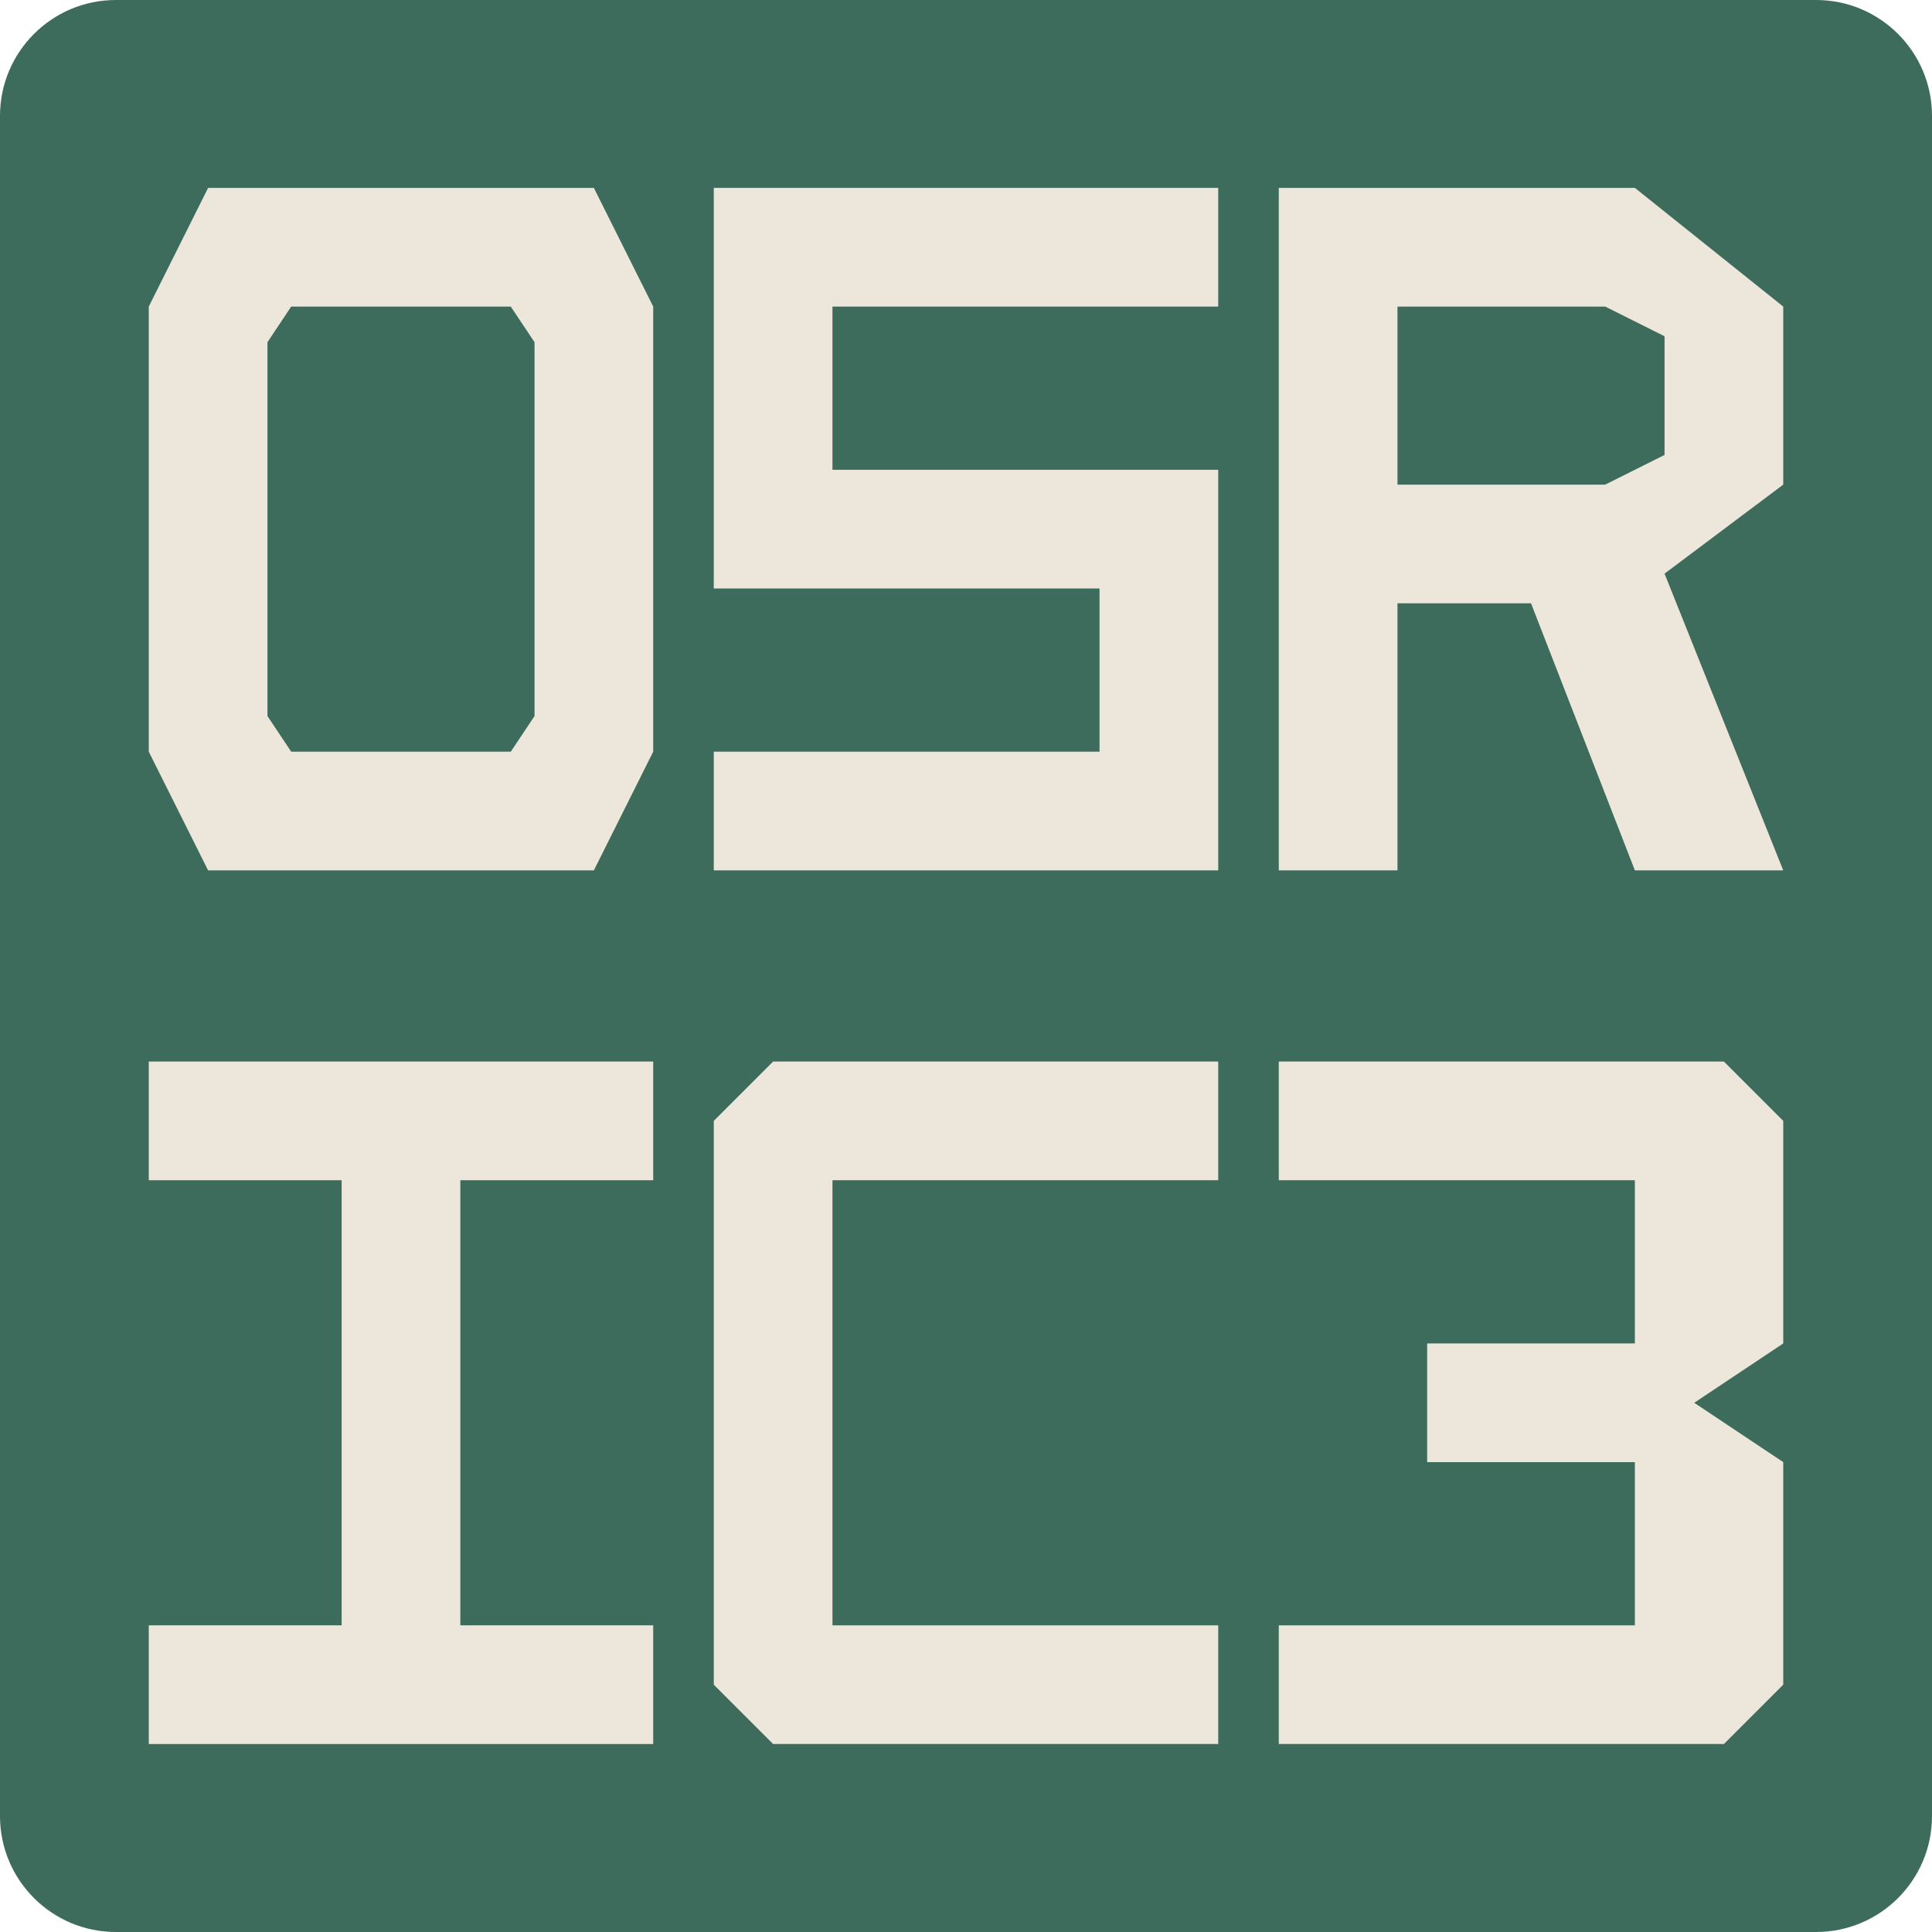
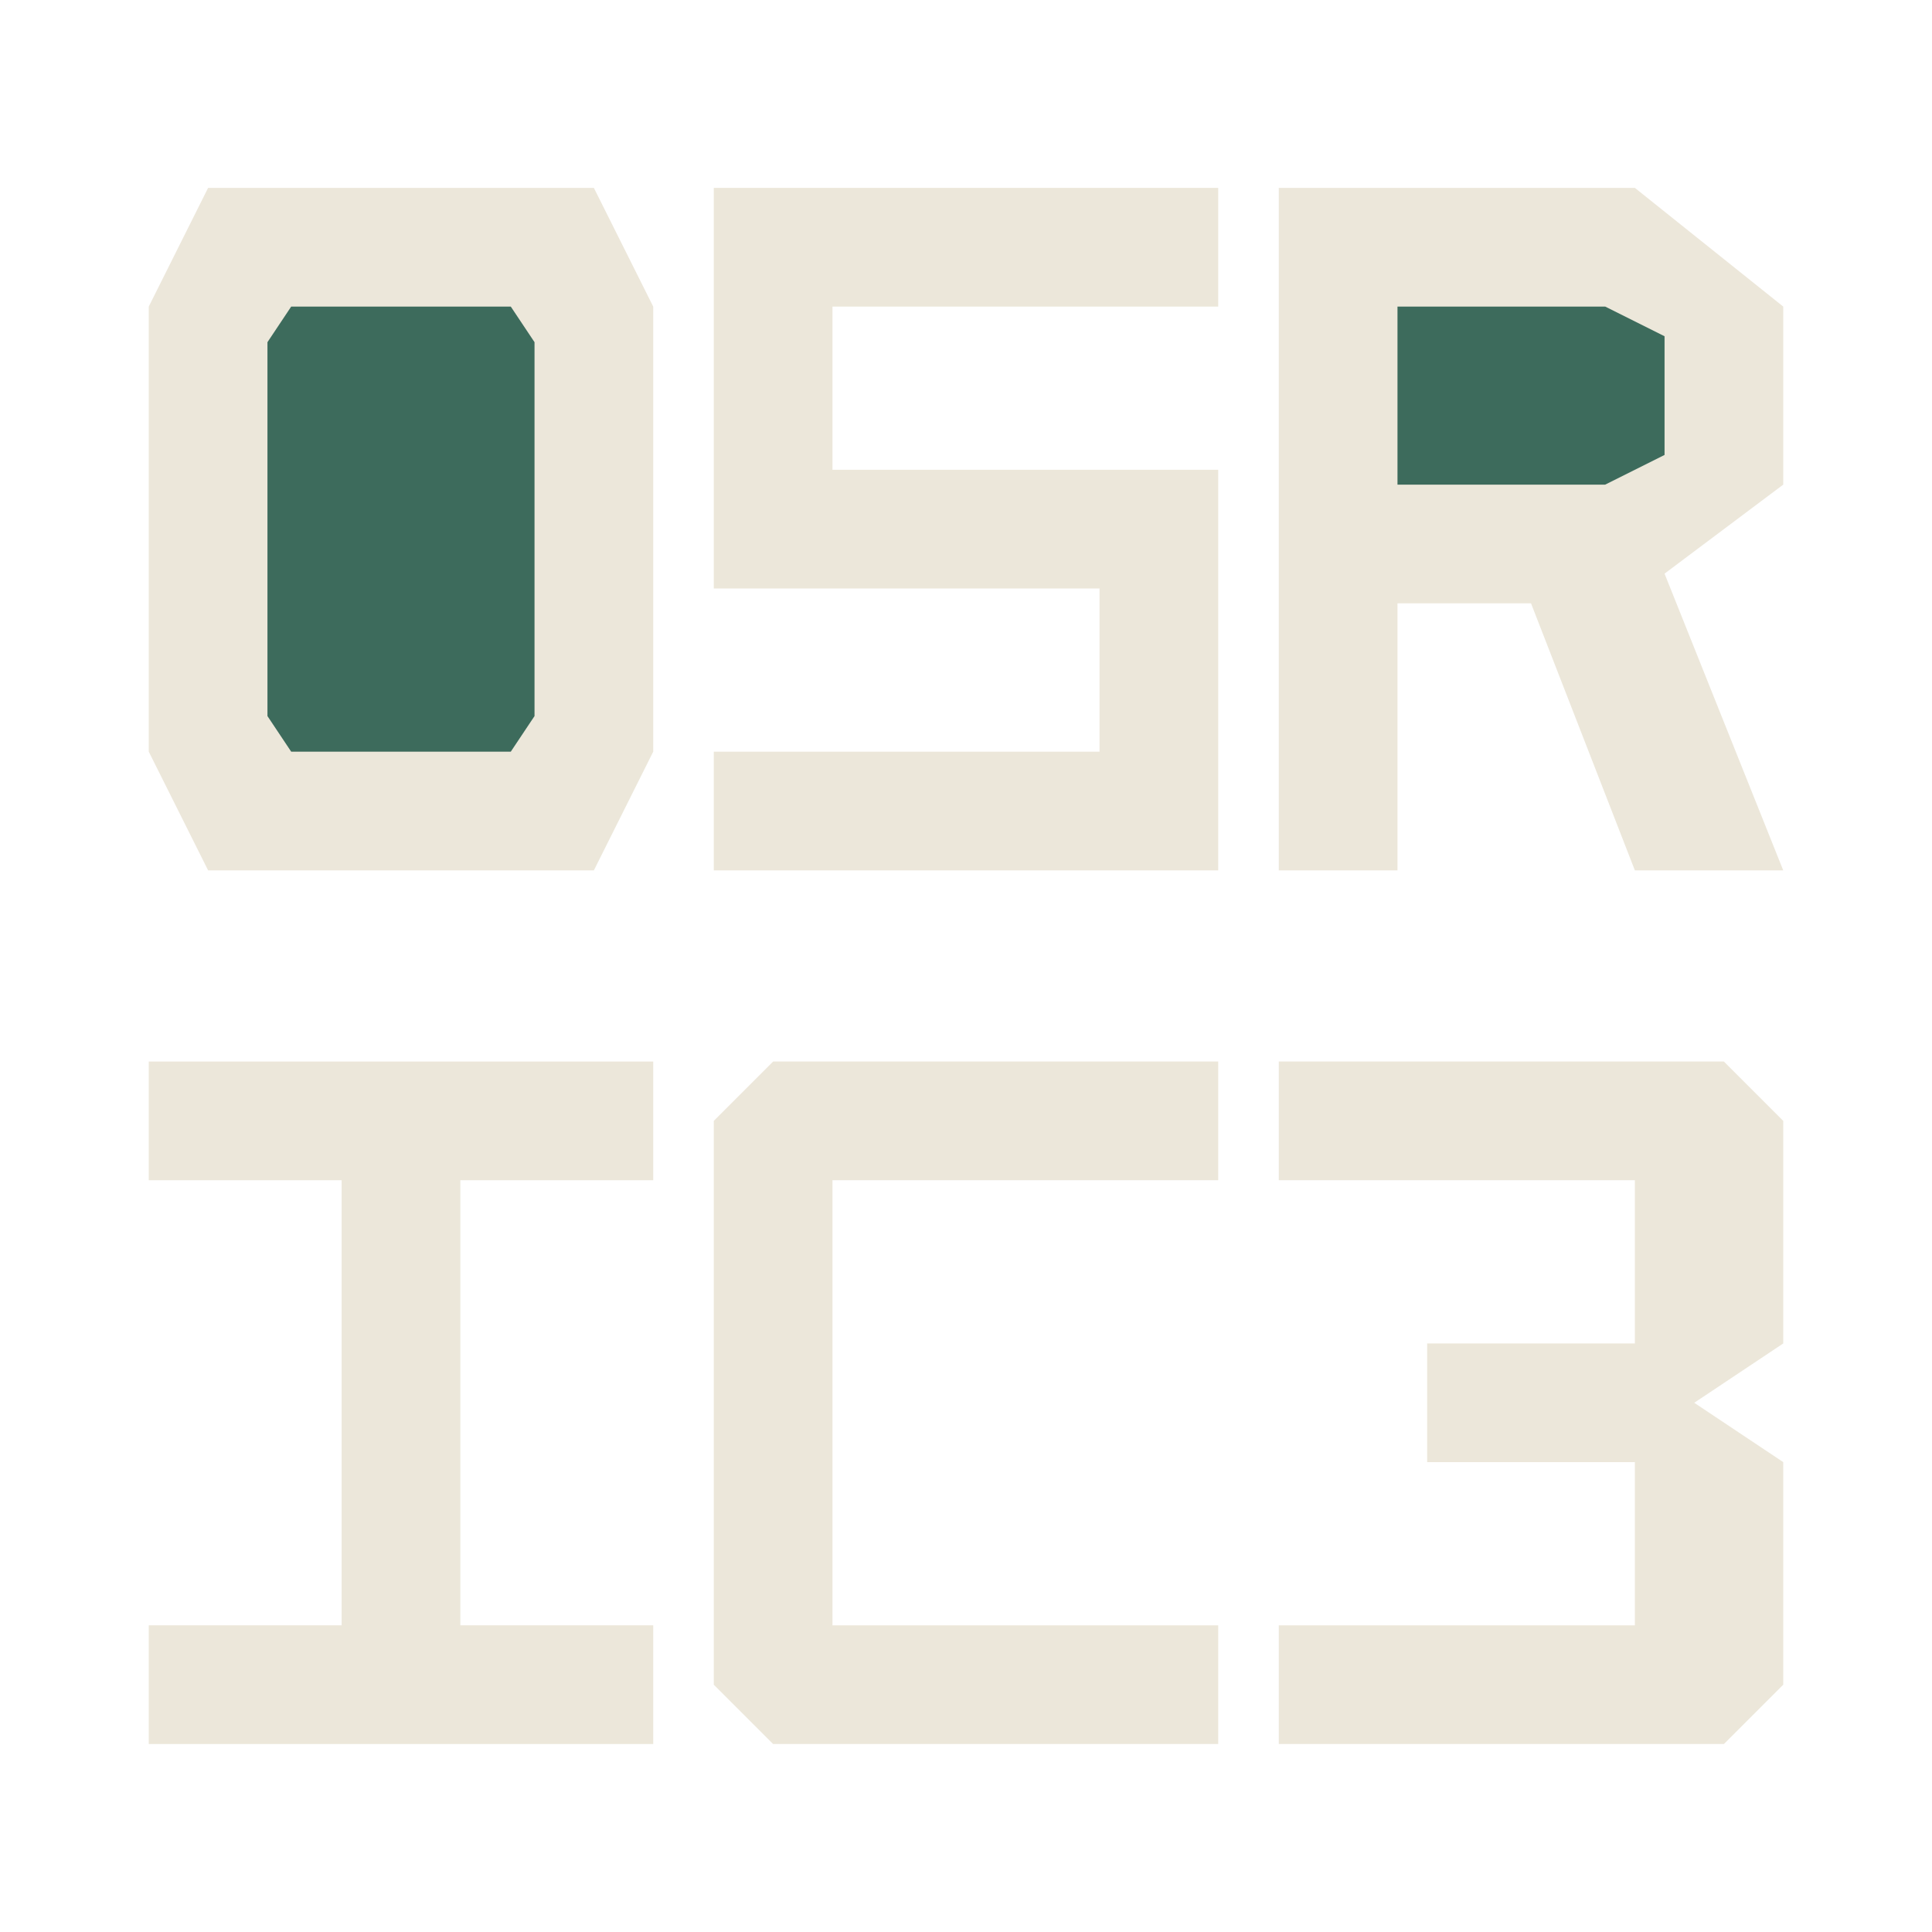
<svg xmlns="http://www.w3.org/2000/svg" viewBox="0 0 200 200">
-   <rect width="200" height="200" rx="12" fill="#3d6b5c" />
  <g transform="translate(15.40,19.45) scale(1.5359)">
    <polygon points="4.0,0.0 30.0,0.0 34.0,8.0 34.0,38.0 30.0,46.0 4.0,46.0 0.0,38.0 0.0,8.0" fill="#ece7da" />
    <polygon points="9.6,8.0 24.4,8.0 26.0,10.4 26.0,35.6 24.4,38.0 9.6,38.0 8.0,35.6 8.0,10.4" fill="#3d6b5c" />
  </g>
  <g transform="translate(73.89,19.45) scale(1.5359)">
    <polygon points="34.0,0.0 34.0,8.0 8.0,8.0 8.0,19.0 34.0,19.0 34.0,46.0 0.0,46.0 0.0,38.0 26.0,38.0 26.0,27.0 0.0,27.0 0.0,0.0" fill="#ece7da" />
  </g>
  <g transform="translate(132.38,19.45) scale(1.5359)">
    <polygon points="0.0,0.0 24.0,0.0 34.0,8.0 34.0,20.0 26.0,26.0 34.0,46.0 24.0,46.0 17.0,28.0 8.0,28.0 8.0,46.0 0.0,46.0" fill="#ece7da" />
    <polygon points="8.0,8.0 22.0,8.0 26.0,10.0 26.0,18.0 22.0,20.0 8.0,20.0" fill="#3d6b5c" />
  </g>
  <g transform="translate(15.40,109.89) scale(1.5359)">
    <polygon points="0.0,0.0 34.0,0.0 34.0,8.0 21.0,8.0 21.0,38.0 34.0,38.0 34.0,46.0 0.0,46.0 0.0,38.0 13.0,38.0 13.0,8.0 0.0,8.0" fill="#ece7da" />
  </g>
  <g transform="translate(73.89,109.89) scale(1.5359)">
    <polygon points="34.0,0.0 34.0,8.0 8.0,8.0 8.0,38.0 34.0,38.0 34.0,46.0 4.0,46.0 0.0,42.0 0.0,4.0 4.0,0.0" fill="#ece7da" />
  </g>
  <g transform="translate(132.38,109.89) scale(1.5359)">
    <polygon points="0.0,0.0 30.0,0.0 34.0,4.0 34.0,19.0 28.0,23.0 34.0,27.0 34.0,42.0 30.0,46.0 0.0,46.0 0.0,38.0 24.0,38.0 24.0,27.0 10.0,27.0 10.0,19.0 24.0,19.0 24.0,8.0 0.0,8.0" fill="#ece7da" />
  </g>
</svg>
